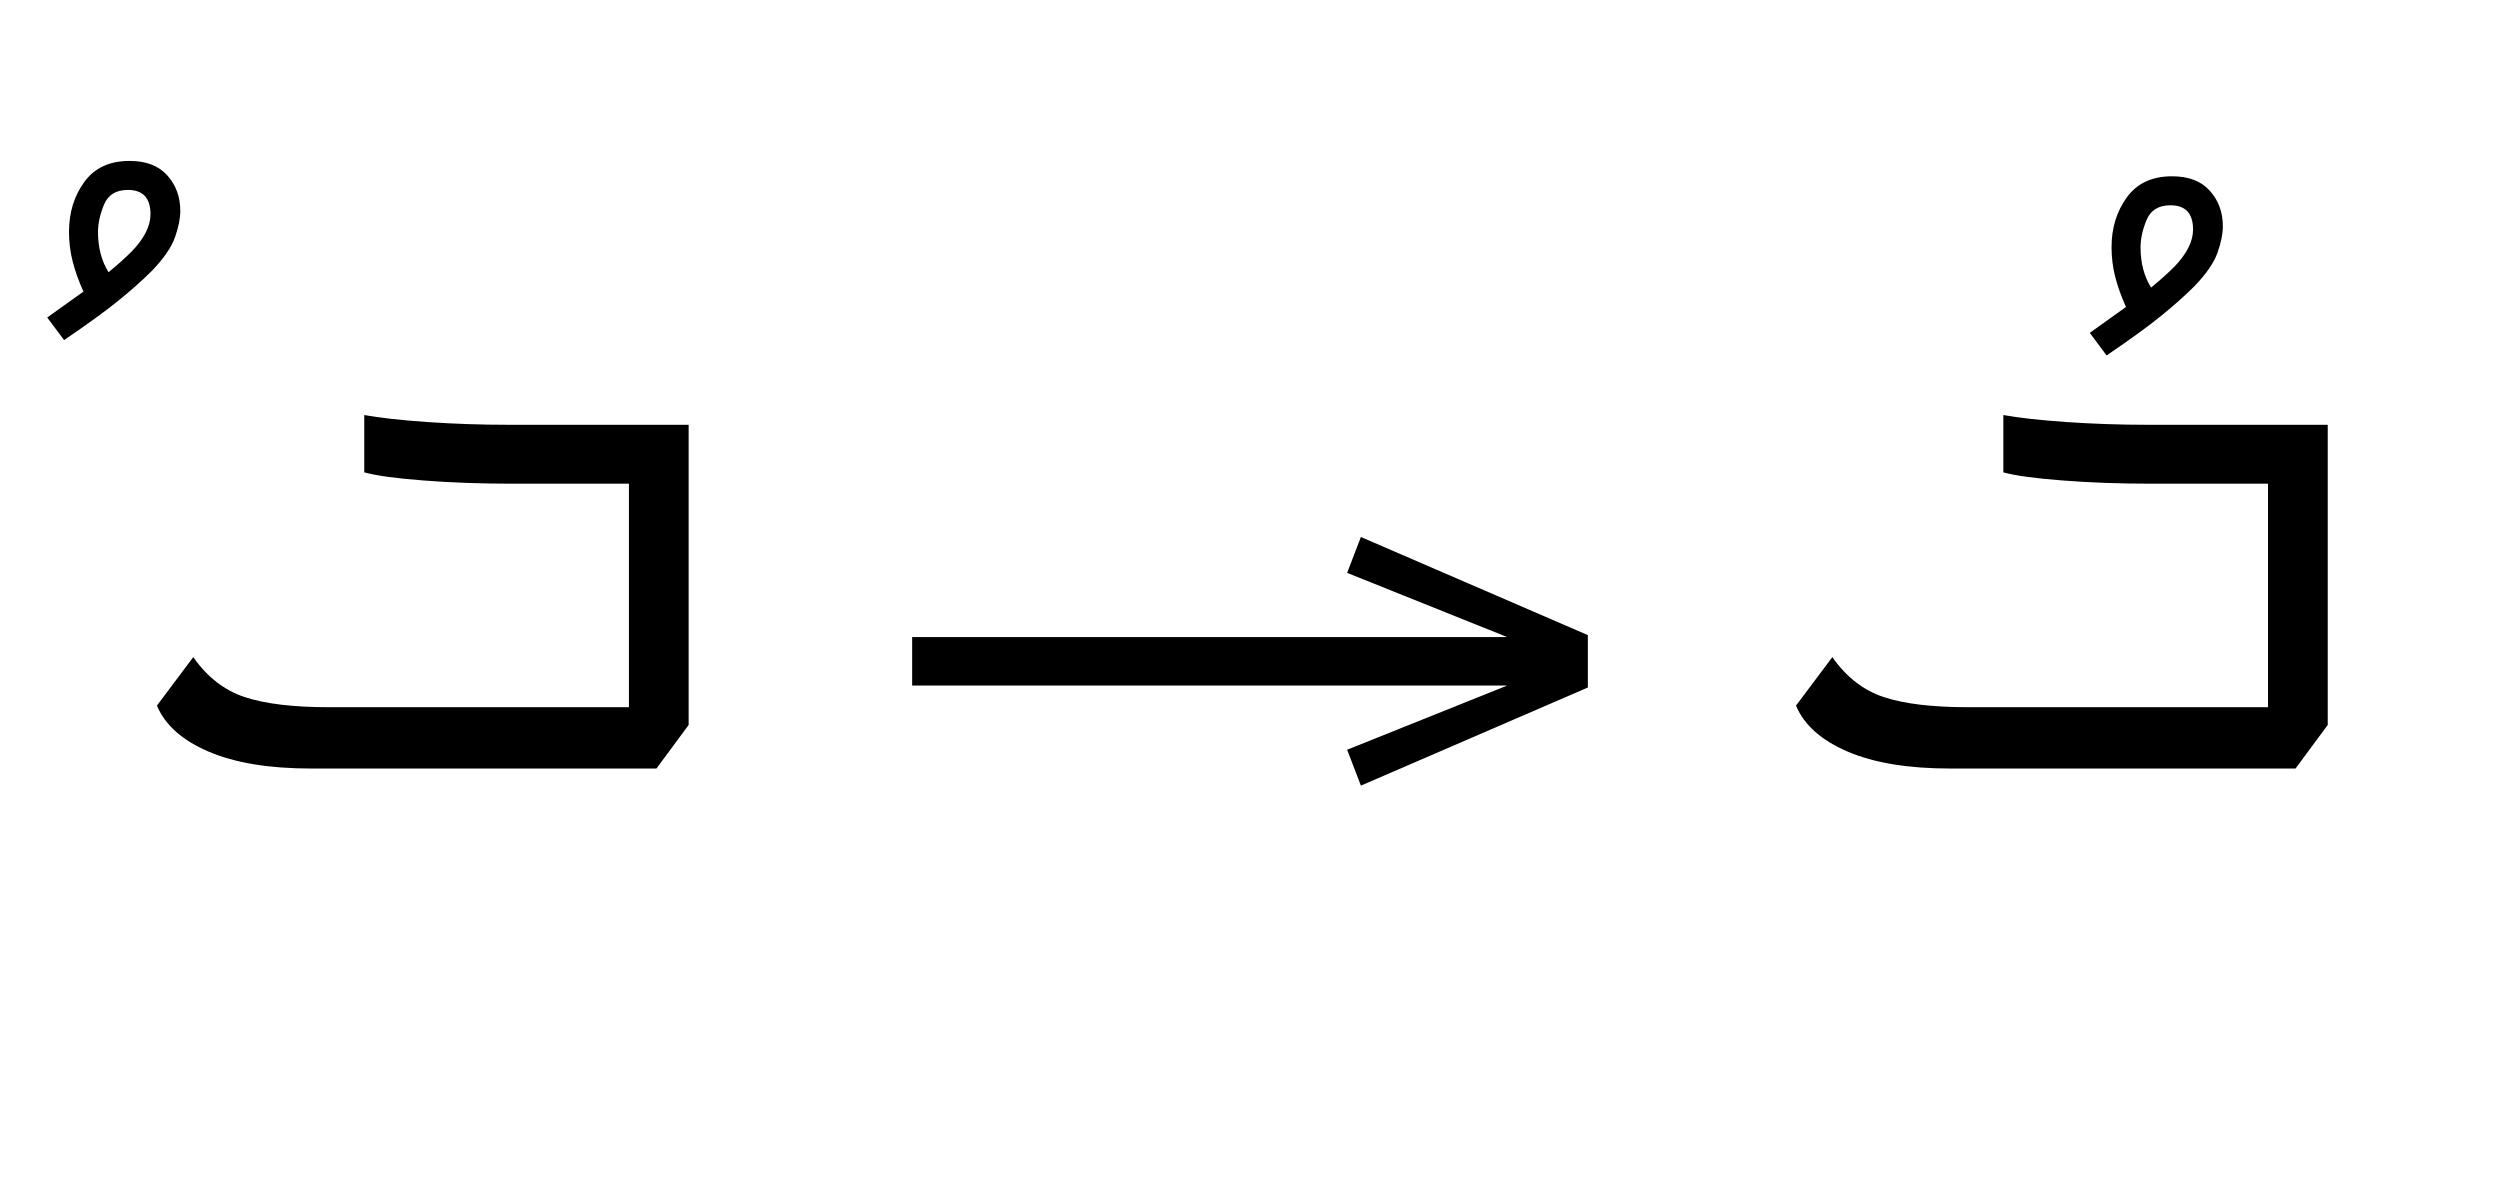
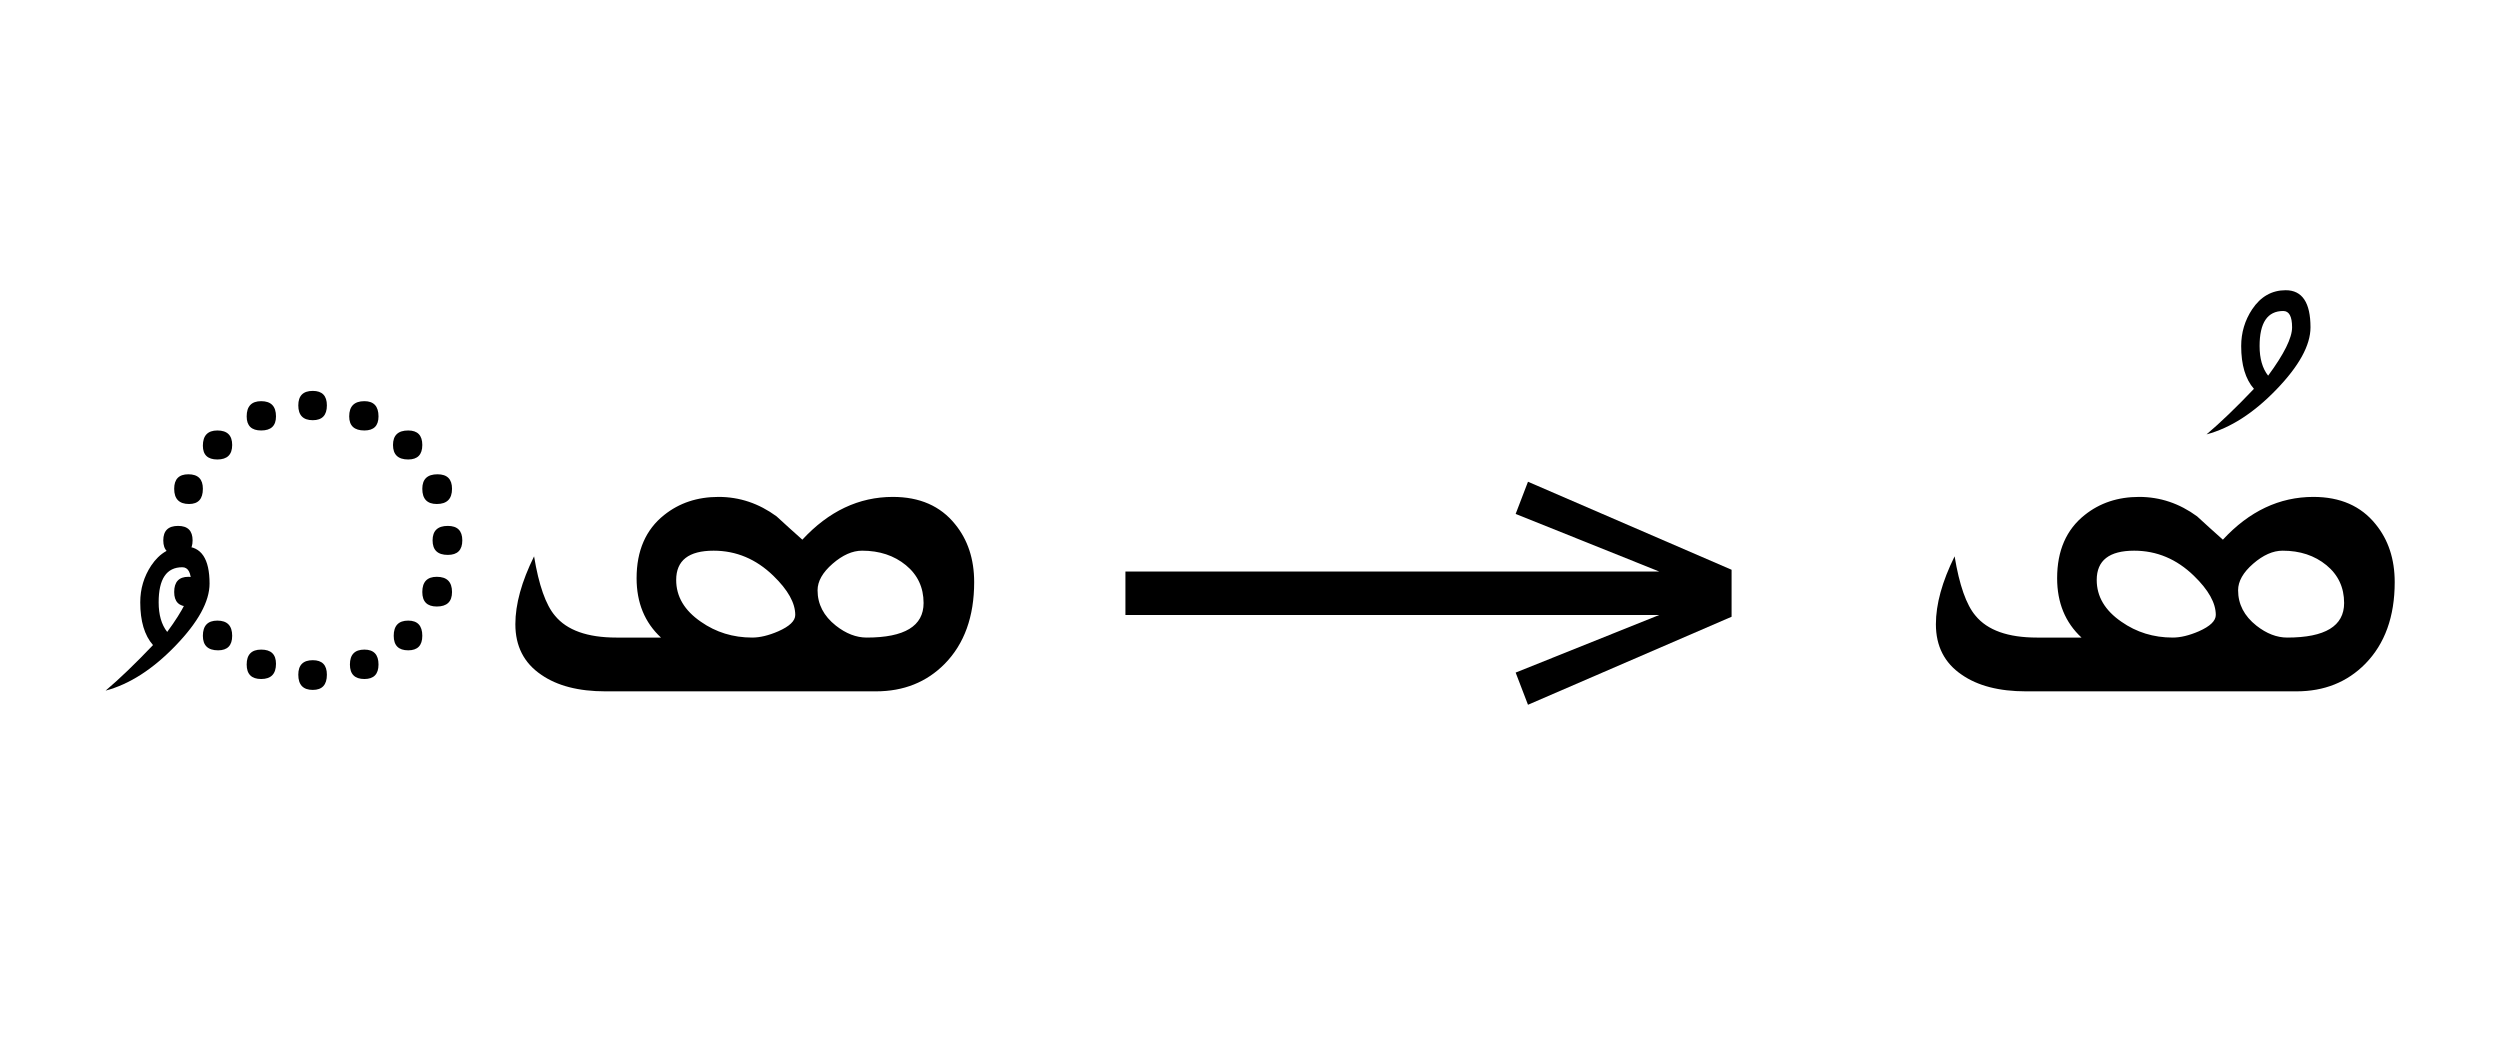
- <svg xmlns="http://www.w3.org/2000/svg" xmlns:xlink="http://www.w3.org/1999/xlink" version="1.1" width="100%" id="syriac-mark" viewBox="0 0 425.996 201.406">
+ <svg xmlns="http://www.w3.org/2000/svg" xmlns:xlink="http://www.w3.org/1999/xlink" version="1.1" width="100%" id="syriac-mark" viewBox="0 0 474.863 201.406">
  <defs>
    <g>
      <symbol overflow="visible" id="syriac-mark:id0:glyph0-0">
-         <path style="stroke:none;" d="M 55.547 -78.547 L 55.547 0 L 10.344 0 L 10.344 -78.547 Z M 49.938 -72.938 L 15.953 -72.938 L 15.953 -5.609 L 49.938 -5.609 Z M 49.938 -72.938 " />
+         <path style="stroke:none;" d="" />
      </symbol>
      <symbol overflow="visible" id="syriac-mark:id0:glyph0-1">
-         <path style="stroke:none;" d="M -4.625 -65.016 C -5.281 -66.473 -5.77 -67.844 -6.094 -69.125 C -6.426 -70.414 -6.594 -71.758 -6.594 -73.156 C -6.594 -75.789 -5.895 -78.062 -4.5 -79.969 C -3.113 -81.875 -1.062 -82.828 1.656 -82.828 C 3.926 -82.828 5.645 -82.164 6.812 -80.844 C 7.988 -79.531 8.578 -77.922 8.578 -76.016 C 8.578 -74.984 8.336 -73.789 7.859 -72.438 C 7.391 -71.082 6.348 -69.562 4.734 -67.875 C 3.41 -66.551 1.883 -65.191 0.156 -63.797 C -1.562 -62.398 -4.035 -60.602 -7.266 -58.406 L -9.562 -61.484 Z M -1.203 -67.656 C 0.035 -68.676 1.098 -69.629 1.984 -70.516 C 3.672 -72.273 4.516 -73.957 4.516 -75.562 C 4.516 -77.77 3.488 -78.875 1.438 -78.875 C -0.176 -78.875 -1.258 -78.211 -1.812 -76.891 C -2.363 -75.566 -2.641 -74.32 -2.641 -73.156 C -2.641 -71.02 -2.16 -69.188 -1.203 -67.656 Z M -1.203 -67.656 " />
+         <path style="stroke:none;" d="M 15.844 -16.375 C 15.844 -13.656 14.113 -10.504 10.656 -6.922 C 7.207 -3.348 3.672 -1.078 0.047 -0.109 C 2.16 -1.898 4.562 -4.207 7.25 -7.031 C 5.957 -8.5 5.312 -10.664 5.312 -13.531 C 5.312 -15.57 5.867 -17.438 6.984 -19.125 C 8.273 -21.051 9.973 -22.016 12.078 -22.016 C 14.586 -22.016 15.844 -20.133 15.844 -16.375 Z M 13.047 -16.375 C 13.047 -18.031 12.598 -18.859 11.703 -18.859 C 9.305 -18.859 8.109 -17.082 8.109 -13.531 C 8.109 -11.633 8.539 -10.133 9.406 -9.031 C 11.832 -12.32 13.047 -14.77 13.047 -16.375 Z M 13.047 -16.375 " />
      </symbol>
      <symbol overflow="visible" id="syriac-mark:id0:glyph0-2">
-         <path style="stroke:none;" d="M 26.406 0 C 20.676 0 16.016 -0.77 12.422 -2.312 C 8.836 -3.852 6.492 -5.941 5.391 -8.578 L 10.344 -15.188 C 12.25 -12.469 14.594 -10.648 17.375 -9.734 C 20.164 -8.816 23.977 -8.359 28.812 -8.359 L 69.734 -8.359 L 69.734 -38.828 L 53.797 -38.828 C 49.535 -38.828 45.516 -38.973 41.734 -39.266 C 37.961 -39.555 35.27 -39.926 33.656 -40.375 L 33.656 -48.188 C 35.707 -47.812 38.566 -47.492 42.234 -47.234 C 45.898 -46.984 49.566 -46.859 53.234 -46.859 L 77.875 -46.859 L 77.875 -5.938 L 73.484 0 Z M 26.406 0 " />
+         <path style="stroke:none;" d="M 48.172 -37.438 C 48.172 -35.969 47.457 -35.234 46.031 -35.234 C 44.488 -35.234 43.719 -35.969 43.719 -37.438 C 43.719 -38.906 44.488 -39.641 46.031 -39.641 C 47.457 -39.641 48.172 -38.906 48.172 -37.438 Z M 41.516 -41.781 C 41.516 -40.352 40.801 -39.641 39.375 -39.641 C 37.832 -39.641 37.062 -40.352 37.062 -41.781 C 37.062 -43.32 37.832 -44.094 39.375 -44.094 C 40.801 -44.094 41.516 -43.32 41.516 -41.781 Z M 52.688 -30.781 C 52.688 -29.238 51.914 -28.469 50.375 -28.469 C 48.906 -28.469 48.172 -29.238 48.172 -30.781 C 48.172 -32.25 48.941 -32.984 50.484 -32.984 C 51.953 -32.984 52.688 -32.25 52.688 -30.781 Z M 33.672 -43.453 C 33.672 -41.953 32.957 -41.203 31.531 -41.203 C 30.062 -41.203 29.328 -41.953 29.328 -43.453 C 29.328 -44.922 30.062 -45.656 31.531 -45.656 C 32.957 -45.656 33.672 -44.922 33.672 -43.453 Z M 54.25 -22.938 C 54.25 -21.469 53.516 -20.734 52.047 -20.734 C 50.504 -20.734 49.734 -21.469 49.734 -22.938 C 49.734 -24.406 50.504 -25.141 52.047 -25.141 C 53.516 -25.141 54.25 -24.406 54.25 -22.938 Z M 25.938 -41.781 C 25.938 -40.352 25.188 -39.641 23.688 -39.641 C 22.219 -39.641 21.484 -40.352 21.484 -41.781 C 21.484 -43.32 22.219 -44.094 23.688 -44.094 C 25.188 -44.094 25.938 -43.32 25.938 -41.781 Z M 52.688 -15.094 C 52.688 -13.625 51.914 -12.891 50.375 -12.891 C 48.906 -12.891 48.172 -13.625 48.172 -15.094 C 48.172 -16.633 48.906 -17.406 50.375 -17.406 C 51.914 -17.406 52.688 -16.633 52.688 -15.094 Z M 19.281 -37.438 C 19.281 -35.969 18.531 -35.234 17.031 -35.234 C 15.562 -35.234 14.828 -35.93 14.828 -37.328 C 14.828 -38.867 15.562 -39.641 17.031 -39.641 C 18.531 -39.641 19.281 -38.906 19.281 -37.438 Z M 48.172 -8.438 C 48.172 -6.969 47.457 -6.234 46.031 -6.234 C 44.562 -6.234 43.828 -6.969 43.828 -8.438 C 43.828 -9.977 44.562 -10.75 46.031 -10.75 C 47.457 -10.75 48.172 -9.977 48.172 -8.438 Z M 41.516 -4.078 C 41.516 -2.609 40.801 -1.875 39.375 -1.875 C 37.906 -1.875 37.172 -2.609 37.172 -4.078 C 37.172 -5.586 37.906 -6.344 39.375 -6.344 C 40.801 -6.344 41.516 -5.586 41.516 -4.078 Z M 14.828 -30.781 C 14.828 -29.238 14.129 -28.469 12.734 -28.469 C 11.223 -28.469 10.469 -29.238 10.469 -30.781 C 10.469 -32.25 11.188 -32.984 12.625 -32.984 C 14.094 -32.984 14.828 -32.25 14.828 -30.781 Z M 13.266 -22.938 C 13.266 -21.469 12.531 -20.734 11.062 -20.734 C 9.562 -20.734 8.812 -21.469 8.812 -22.938 C 8.812 -24.406 9.562 -25.141 11.062 -25.141 C 12.531 -25.141 13.266 -24.406 13.266 -22.938 Z M 33.672 -2.531 C 33.672 -0.988 32.957 -0.219 31.531 -0.219 C 30.062 -0.219 29.328 -0.988 29.328 -2.531 C 29.328 -4 30.062 -4.734 31.531 -4.734 C 32.957 -4.734 33.672 -4 33.672 -2.531 Z M 25.938 -4.188 C 25.938 -2.645 25.188 -1.875 23.688 -1.875 C 22.219 -1.875 21.484 -2.609 21.484 -4.078 C 21.484 -5.586 22.219 -6.344 23.688 -6.344 C 25.188 -6.344 25.938 -5.625 25.938 -4.188 Z M 14.828 -15.094 C 14.828 -13.625 14.094 -12.891 12.625 -12.891 C 11.188 -12.891 10.469 -13.625 10.469 -15.094 C 10.469 -16.633 11.188 -17.406 12.625 -17.406 C 14.094 -17.406 14.828 -16.633 14.828 -15.094 Z M 19.281 -8.438 C 19.281 -6.969 18.566 -6.234 17.141 -6.234 C 15.598 -6.234 14.828 -6.969 14.828 -8.438 C 14.828 -9.977 15.562 -10.75 17.031 -10.75 C 18.531 -10.75 19.281 -9.977 19.281 -8.438 Z M 19.281 -8.438 " />
+       </symbol>
+       <symbol overflow="visible" id="syriac-mark:id0:glyph0-3">
+         <path style="stroke:none;" d="M 77.781 -16.594 C 77.781 -11.363 76.289 -7.227 73.312 -4.188 C 70.562 -1.395 67.07 0 62.844 0 L 21.75 0 C 17.664 0 14.41 -0.844 11.984 -2.531 C 9.367 -4.312 8.062 -6.867 8.062 -10.203 C 8.062 -13.242 9.008 -16.68 10.906 -20.516 C 11.625 -16.148 12.68 -13.145 14.078 -11.5 C 15.898 -9.281 19.016 -8.172 23.422 -8.172 L 30.188 -8.172 C 27.719 -10.461 26.484 -13.469 26.484 -17.188 C 26.484 -21.375 27.879 -24.578 30.672 -26.797 C 32.961 -28.629 35.719 -29.547 38.938 -29.547 C 42.125 -29.547 45.062 -28.562 47.75 -26.594 C 49.039 -25.406 50.348 -24.223 51.672 -23.047 C 55.68 -27.379 60.266 -29.547 65.422 -29.547 C 69.504 -29.547 72.656 -28.164 74.875 -25.406 C 76.812 -23.039 77.781 -20.102 77.781 -16.594 Z M 70.094 -13.422 C 70.094 -15.785 69.195 -17.703 67.406 -19.172 C 65.613 -20.641 63.395 -21.375 60.75 -21.375 C 59.281 -21.375 57.785 -20.711 56.266 -19.391 C 54.742 -18.066 53.984 -16.723 53.984 -15.359 C 53.984 -13.242 54.91 -11.453 56.766 -9.984 C 58.305 -8.773 59.867 -8.172 61.453 -8.172 C 67.211 -8.172 70.094 -9.922 70.094 -13.422 Z M 50.594 -11.609 C 50.594 -13.43 49.484 -15.414 47.266 -17.562 C 44.648 -20.102 41.625 -21.375 38.188 -21.375 C 34.395 -21.375 32.5 -19.891 32.5 -16.922 C 32.5 -14.41 33.75 -12.297 36.25 -10.578 C 38.539 -8.973 41.141 -8.172 44.047 -8.172 C 45.223 -8.172 46.547 -8.488 48.016 -9.125 C 49.734 -9.883 50.594 -10.711 50.594 -11.609 Z M 50.594 -11.609 " />
      </symbol>
    </g>
    <g>
      <symbol overflow="visible" id="syriac-mark:id1:glyph0-0">
        <path style="stroke:none;" d="M 5.375 -96.688 L 69.828 -96.688 L 69.828 0 L 5.375 0 Z M 8.062 -2.688 L 67.141 -2.688 L 67.141 -94 L 8.062 -94 Z M 8.062 -2.688 " />
      </symbol>
      <symbol overflow="visible" id="syriac-mark:id1:glyph0-1">
        <path style="stroke:none;" d="M 68.156 -13.75 L 66.281 -18.641 L 88.094 -27.391 L 6.984 -27.391 L 6.984 -34 L 88.094 -34 L 66.281 -42.75 L 68.156 -47.641 L 99.094 -34.266 L 99.094 -27.125 Z M 68.156 -13.75 " />
      </symbol>
    </g>
    <g>
      <symbol overflow="visible" id="syriac-mark:id2:glyph0-0">
-         <path style="stroke:none;" d="M 55.547 -78.547 L 55.547 0 L 10.344 0 L 10.344 -78.547 Z M 49.938 -72.938 L 15.953 -72.938 L 15.953 -5.609 L 49.938 -5.609 Z M 49.938 -72.938 " />
+         <path style="stroke:none;" d="" />
      </symbol>
      <symbol overflow="visible" id="syriac-mark:id2:glyph0-1">
-         <path style="stroke:none;" d="M -4.625 -65.016 C -5.281 -66.473 -5.77 -67.844 -6.094 -69.125 C -6.426 -70.414 -6.594 -71.758 -6.594 -73.156 C -6.594 -75.789 -5.895 -78.062 -4.5 -79.969 C -3.113 -81.875 -1.062 -82.828 1.656 -82.828 C 3.926 -82.828 5.645 -82.164 6.812 -80.844 C 7.988 -79.531 8.578 -77.922 8.578 -76.016 C 8.578 -74.984 8.336 -73.789 7.859 -72.438 C 7.391 -71.082 6.348 -69.562 4.734 -67.875 C 3.41 -66.551 1.883 -65.191 0.156 -63.797 C -1.562 -62.398 -4.035 -60.602 -7.266 -58.406 L -9.562 -61.484 Z M -1.203 -67.656 C 0.035 -68.676 1.098 -69.629 1.984 -70.516 C 3.672 -72.273 4.516 -73.957 4.516 -75.562 C 4.516 -77.77 3.488 -78.875 1.438 -78.875 C -0.176 -78.875 -1.258 -78.211 -1.812 -76.891 C -2.363 -75.566 -2.641 -74.32 -2.641 -73.156 C -2.641 -71.02 -2.16 -69.188 -1.203 -67.656 Z M -1.203 -67.656 " />
+         <path style="stroke:none;" d="M 15.844 -16.375 C 15.844 -13.656 14.113 -10.504 10.656 -6.922 C 7.207 -3.348 3.672 -1.078 0.047 -0.109 C 2.16 -1.898 4.562 -4.207 7.25 -7.031 C 5.957 -8.5 5.312 -10.664 5.312 -13.531 C 5.312 -15.57 5.867 -17.438 6.984 -19.125 C 8.273 -21.051 9.973 -22.016 12.078 -22.016 C 14.586 -22.016 15.844 -20.133 15.844 -16.375 Z M 13.047 -16.375 C 13.047 -18.031 12.598 -18.859 11.703 -18.859 C 9.305 -18.859 8.109 -17.082 8.109 -13.531 C 8.109 -11.633 8.539 -10.133 9.406 -9.031 C 11.832 -12.32 13.047 -14.77 13.047 -16.375 Z M 13.047 -16.375 " />
      </symbol>
      <symbol overflow="visible" id="syriac-mark:id2:glyph0-2">
-         <path style="stroke:none;" d="M 26.406 0 C 20.676 0 16.016 -0.77 12.422 -2.312 C 8.836 -3.852 6.492 -5.941 5.391 -8.578 L 10.344 -15.188 C 12.25 -12.469 14.594 -10.648 17.375 -9.734 C 20.164 -8.816 23.977 -8.359 28.812 -8.359 L 69.734 -8.359 L 69.734 -38.828 L 53.797 -38.828 C 49.535 -38.828 45.516 -38.973 41.734 -39.266 C 37.961 -39.555 35.27 -39.926 33.656 -40.375 L 33.656 -48.188 C 35.707 -47.812 38.566 -47.492 42.234 -47.234 C 45.898 -46.984 49.566 -46.859 53.234 -46.859 L 77.875 -46.859 L 77.875 -5.938 L 73.484 0 Z M 26.406 0 " />
+         <path style="stroke:none;" d="M 77.781 -16.594 C 77.781 -11.363 76.289 -7.227 73.312 -4.188 C 70.562 -1.395 67.07 0 62.844 0 L 21.75 0 C 17.664 0 14.41 -0.844 11.984 -2.531 C 9.367 -4.312 8.062 -6.867 8.062 -10.203 C 8.062 -13.242 9.008 -16.68 10.906 -20.516 C 11.625 -16.148 12.68 -13.145 14.078 -11.5 C 15.898 -9.281 19.016 -8.172 23.422 -8.172 L 30.188 -8.172 C 27.719 -10.461 26.484 -13.469 26.484 -17.188 C 26.484 -21.375 27.879 -24.578 30.672 -26.797 C 32.961 -28.629 35.719 -29.547 38.938 -29.547 C 42.125 -29.547 45.062 -28.562 47.75 -26.594 C 49.039 -25.406 50.348 -24.223 51.672 -23.047 C 55.68 -27.379 60.266 -29.547 65.422 -29.547 C 69.504 -29.547 72.656 -28.164 74.875 -25.406 C 76.812 -23.039 77.781 -20.102 77.781 -16.594 Z M 70.094 -13.422 C 70.094 -15.785 69.195 -17.703 67.406 -19.172 C 65.613 -20.641 63.395 -21.375 60.75 -21.375 C 59.281 -21.375 57.785 -20.711 56.266 -19.391 C 54.742 -18.066 53.984 -16.723 53.984 -15.359 C 53.984 -13.242 54.91 -11.453 56.766 -9.984 C 58.305 -8.773 59.867 -8.172 61.453 -8.172 C 67.211 -8.172 70.094 -9.922 70.094 -13.422 Z M 50.594 -11.609 C 50.594 -13.43 49.484 -15.414 47.266 -17.562 C 44.648 -20.102 41.625 -21.375 38.188 -21.375 C 34.395 -21.375 32.5 -19.891 32.5 -16.922 C 32.5 -14.41 33.75 -12.297 36.25 -10.578 C 38.539 -8.973 41.141 -8.172 44.047 -8.172 C 45.223 -8.172 46.547 -8.488 48.016 -9.125 C 49.734 -9.883 50.594 -10.711 50.594 -11.609 Z M 50.594 -11.609 " />
      </symbol>
    </g>
  </defs>
-   <g id="syriac-mark:id0:id0" transform="matrix(1.25,0,0,1.25,0.0,1.132812)">
+   <g id="syriac-mark:id0:id0" transform="matrix(1.25,0,0,1.25,0.0,24.07227)">
    <g id="syriac-mark:id0:surface1">
      <g style="fill:rgb(0%,0%,0%);fill-opacity:1;">
-         <use xlink:href="#syriac-mark:id0:glyph0-1" x="16" y="103.859" class="c1" />
-         <use xlink:href="#syriac-mark:id0:glyph0-2" x="16" y="103.859" class="c0" />
+         <use xlink:href="#syriac-mark:id0:glyph0-1" x="16" y="85.797" class="c1" />
+         <use xlink:href="#syriac-mark:id0:glyph0-2" x="16" y="85.797" class="dc" />
+         <use xlink:href="#syriac-mark:id0:glyph0-3" x="70.25" y="85.797" class="c0" />
      </g>
    </g>
  </g>
-   <g id="syriac-mark:id1:id1" transform="matrix(1.25,0,0,1.25,146.6992,0.0)">
+   <g id="syriac-mark:id1:id1" transform="matrix(1.25,0,0,1.25,205.0391,0.0)">
    <g id="syriac-mark:id1:surface1">
      <g style="fill:rgb(0%,0%,0%);fill-opacity:1;">
        <use xlink:href="#syriac-mark:id1:glyph0-1" x="0" y="120.844" class="arrow" />
      </g>
    </g>
  </g>
-   <g id="syriac-mark:id2:id2" transform="matrix(1.25,0,0,1.25,279.2969,1.132812)">
+   <g id="syriac-mark:id2:id2" transform="matrix(1.25,0,0,1.25,337.6367,24.07227)">
    <g id="syriac-mark:id2:surface1">
      <g style="fill:rgb(0%,0%,0%);fill-opacity:1;">
-         <use xlink:href="#syriac-mark:id2:glyph0-1" x="71" y="105.953" class="c1" />
-         <use xlink:href="#syriac-mark:id2:glyph0-2" x="16" y="103.859" class="c0" />
+         <use xlink:href="#syriac-mark:id2:glyph0-1" x="65.141" y="46.859" class="c1" />
+         <use xlink:href="#syriac-mark:id2:glyph0-2" x="16" y="85.797" class="c0" />
      </g>
    </g>
  </g>
</svg>
